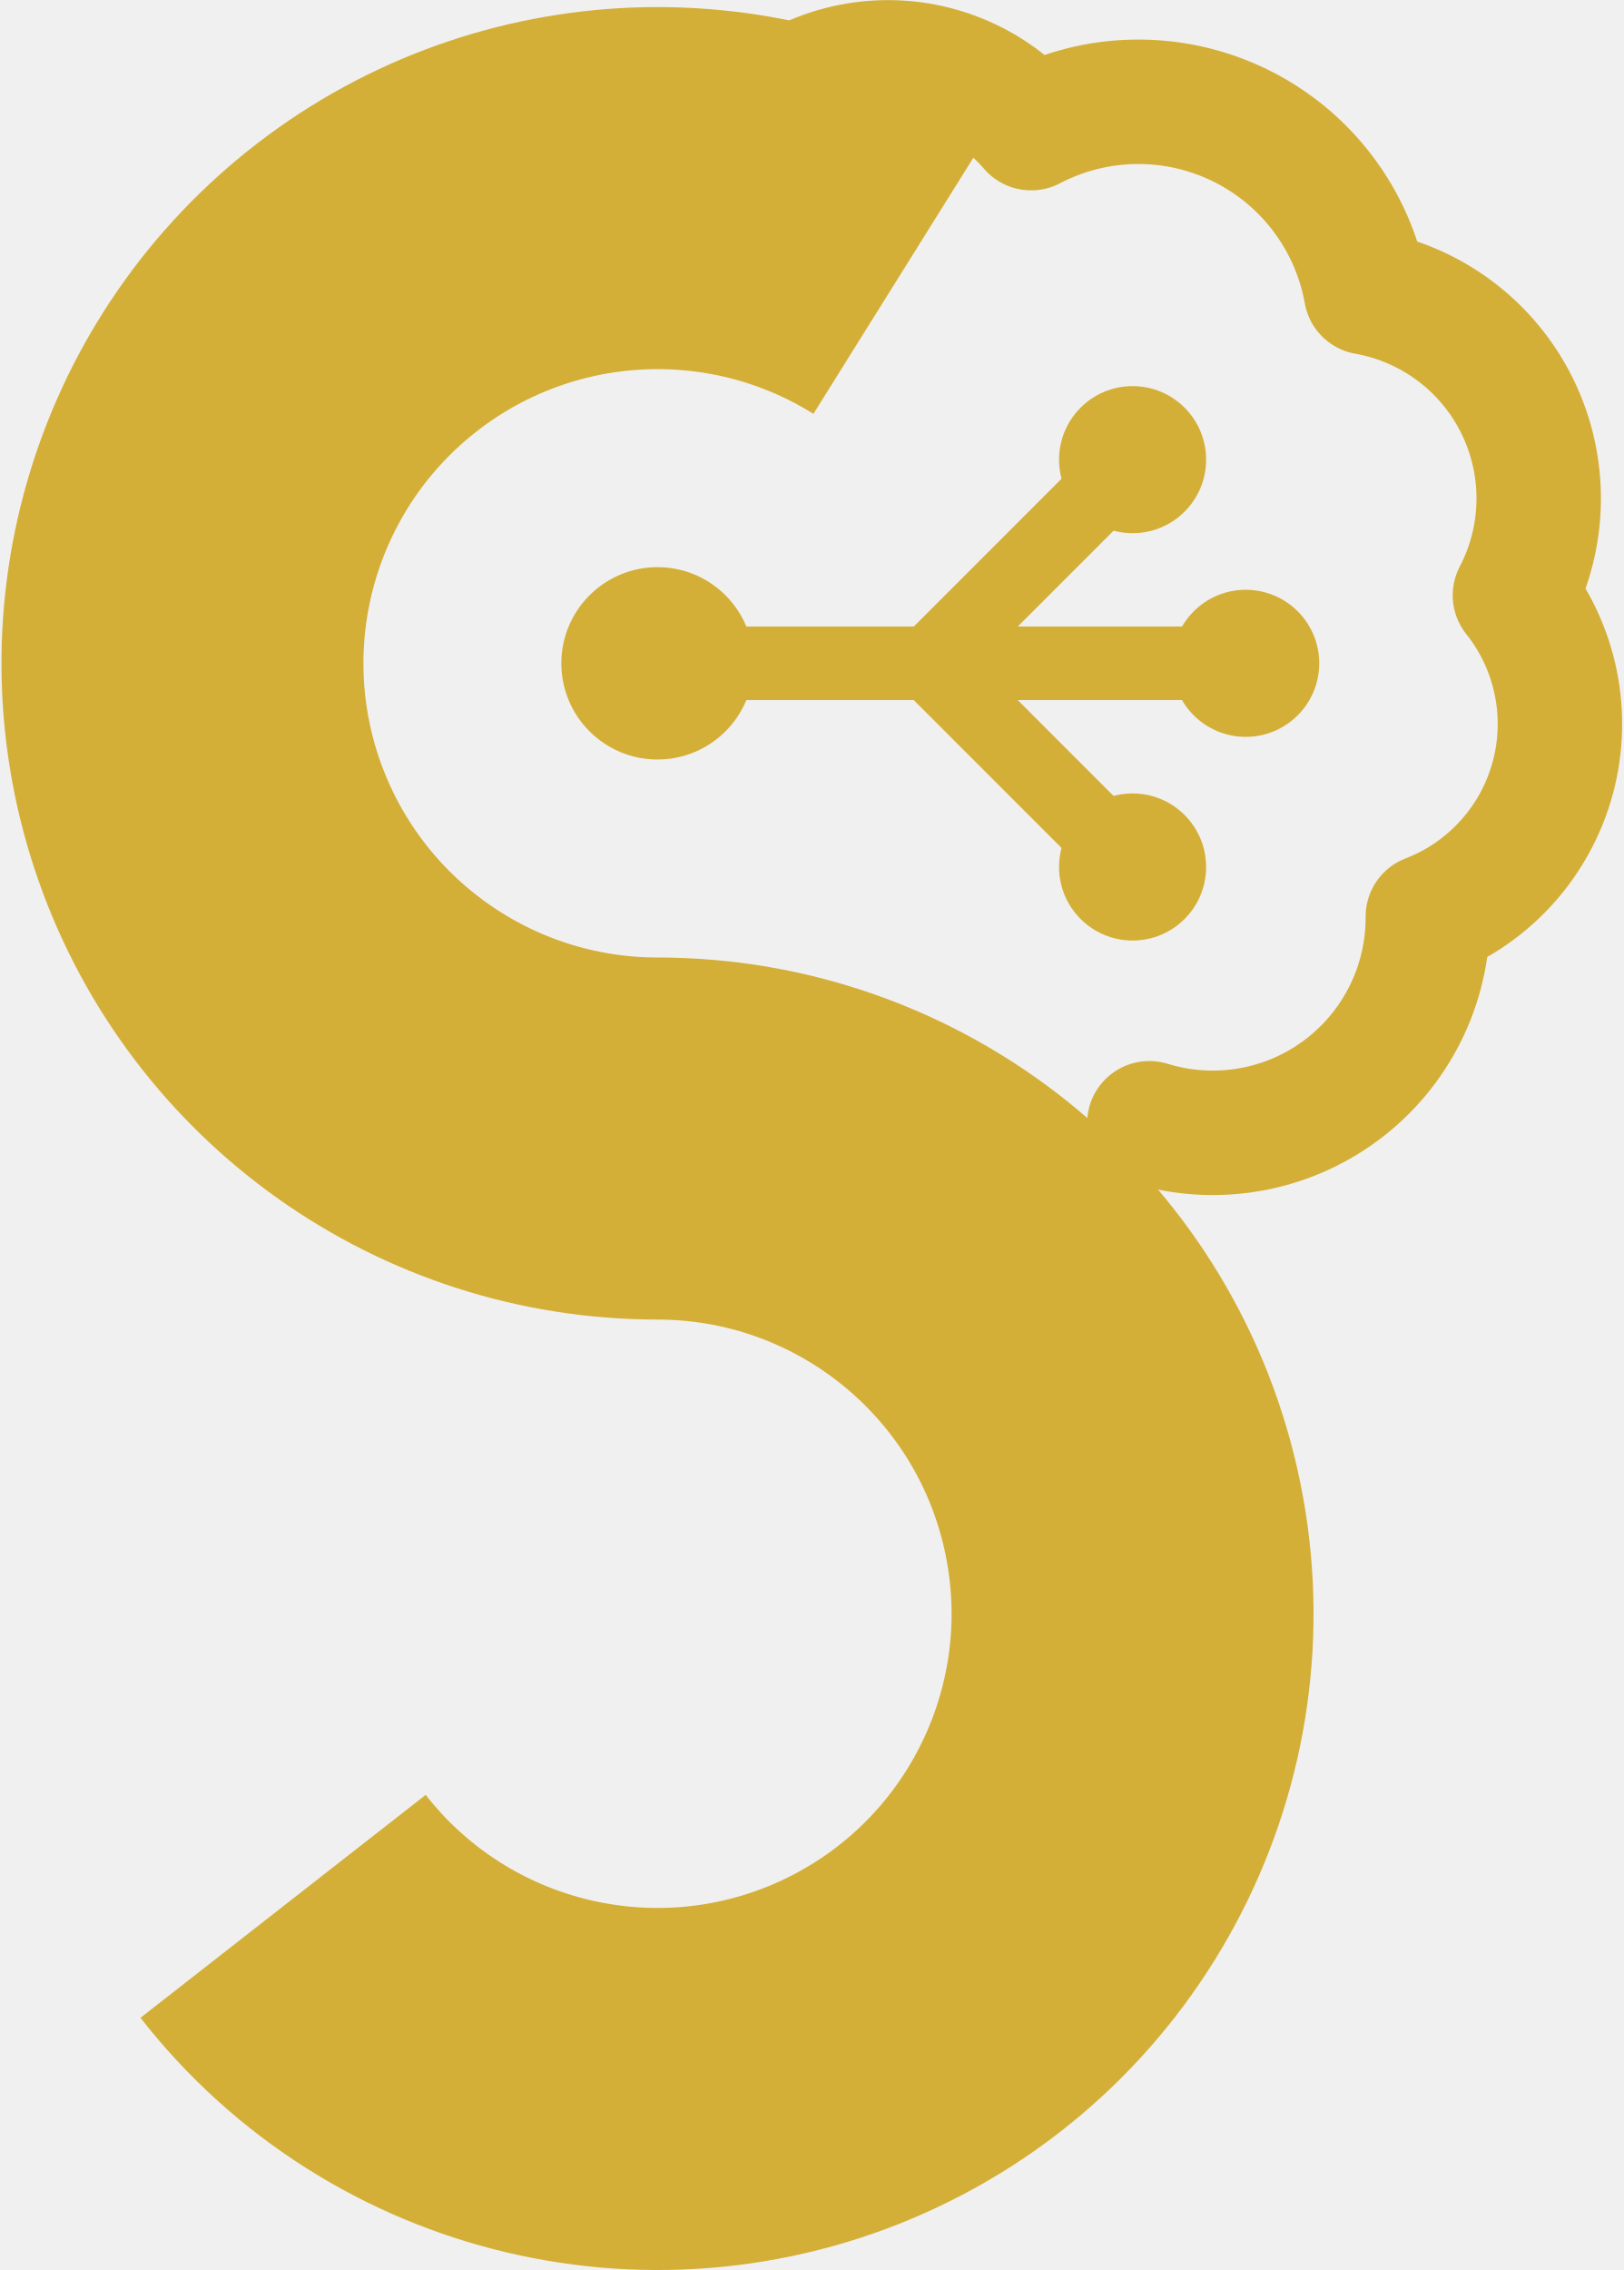
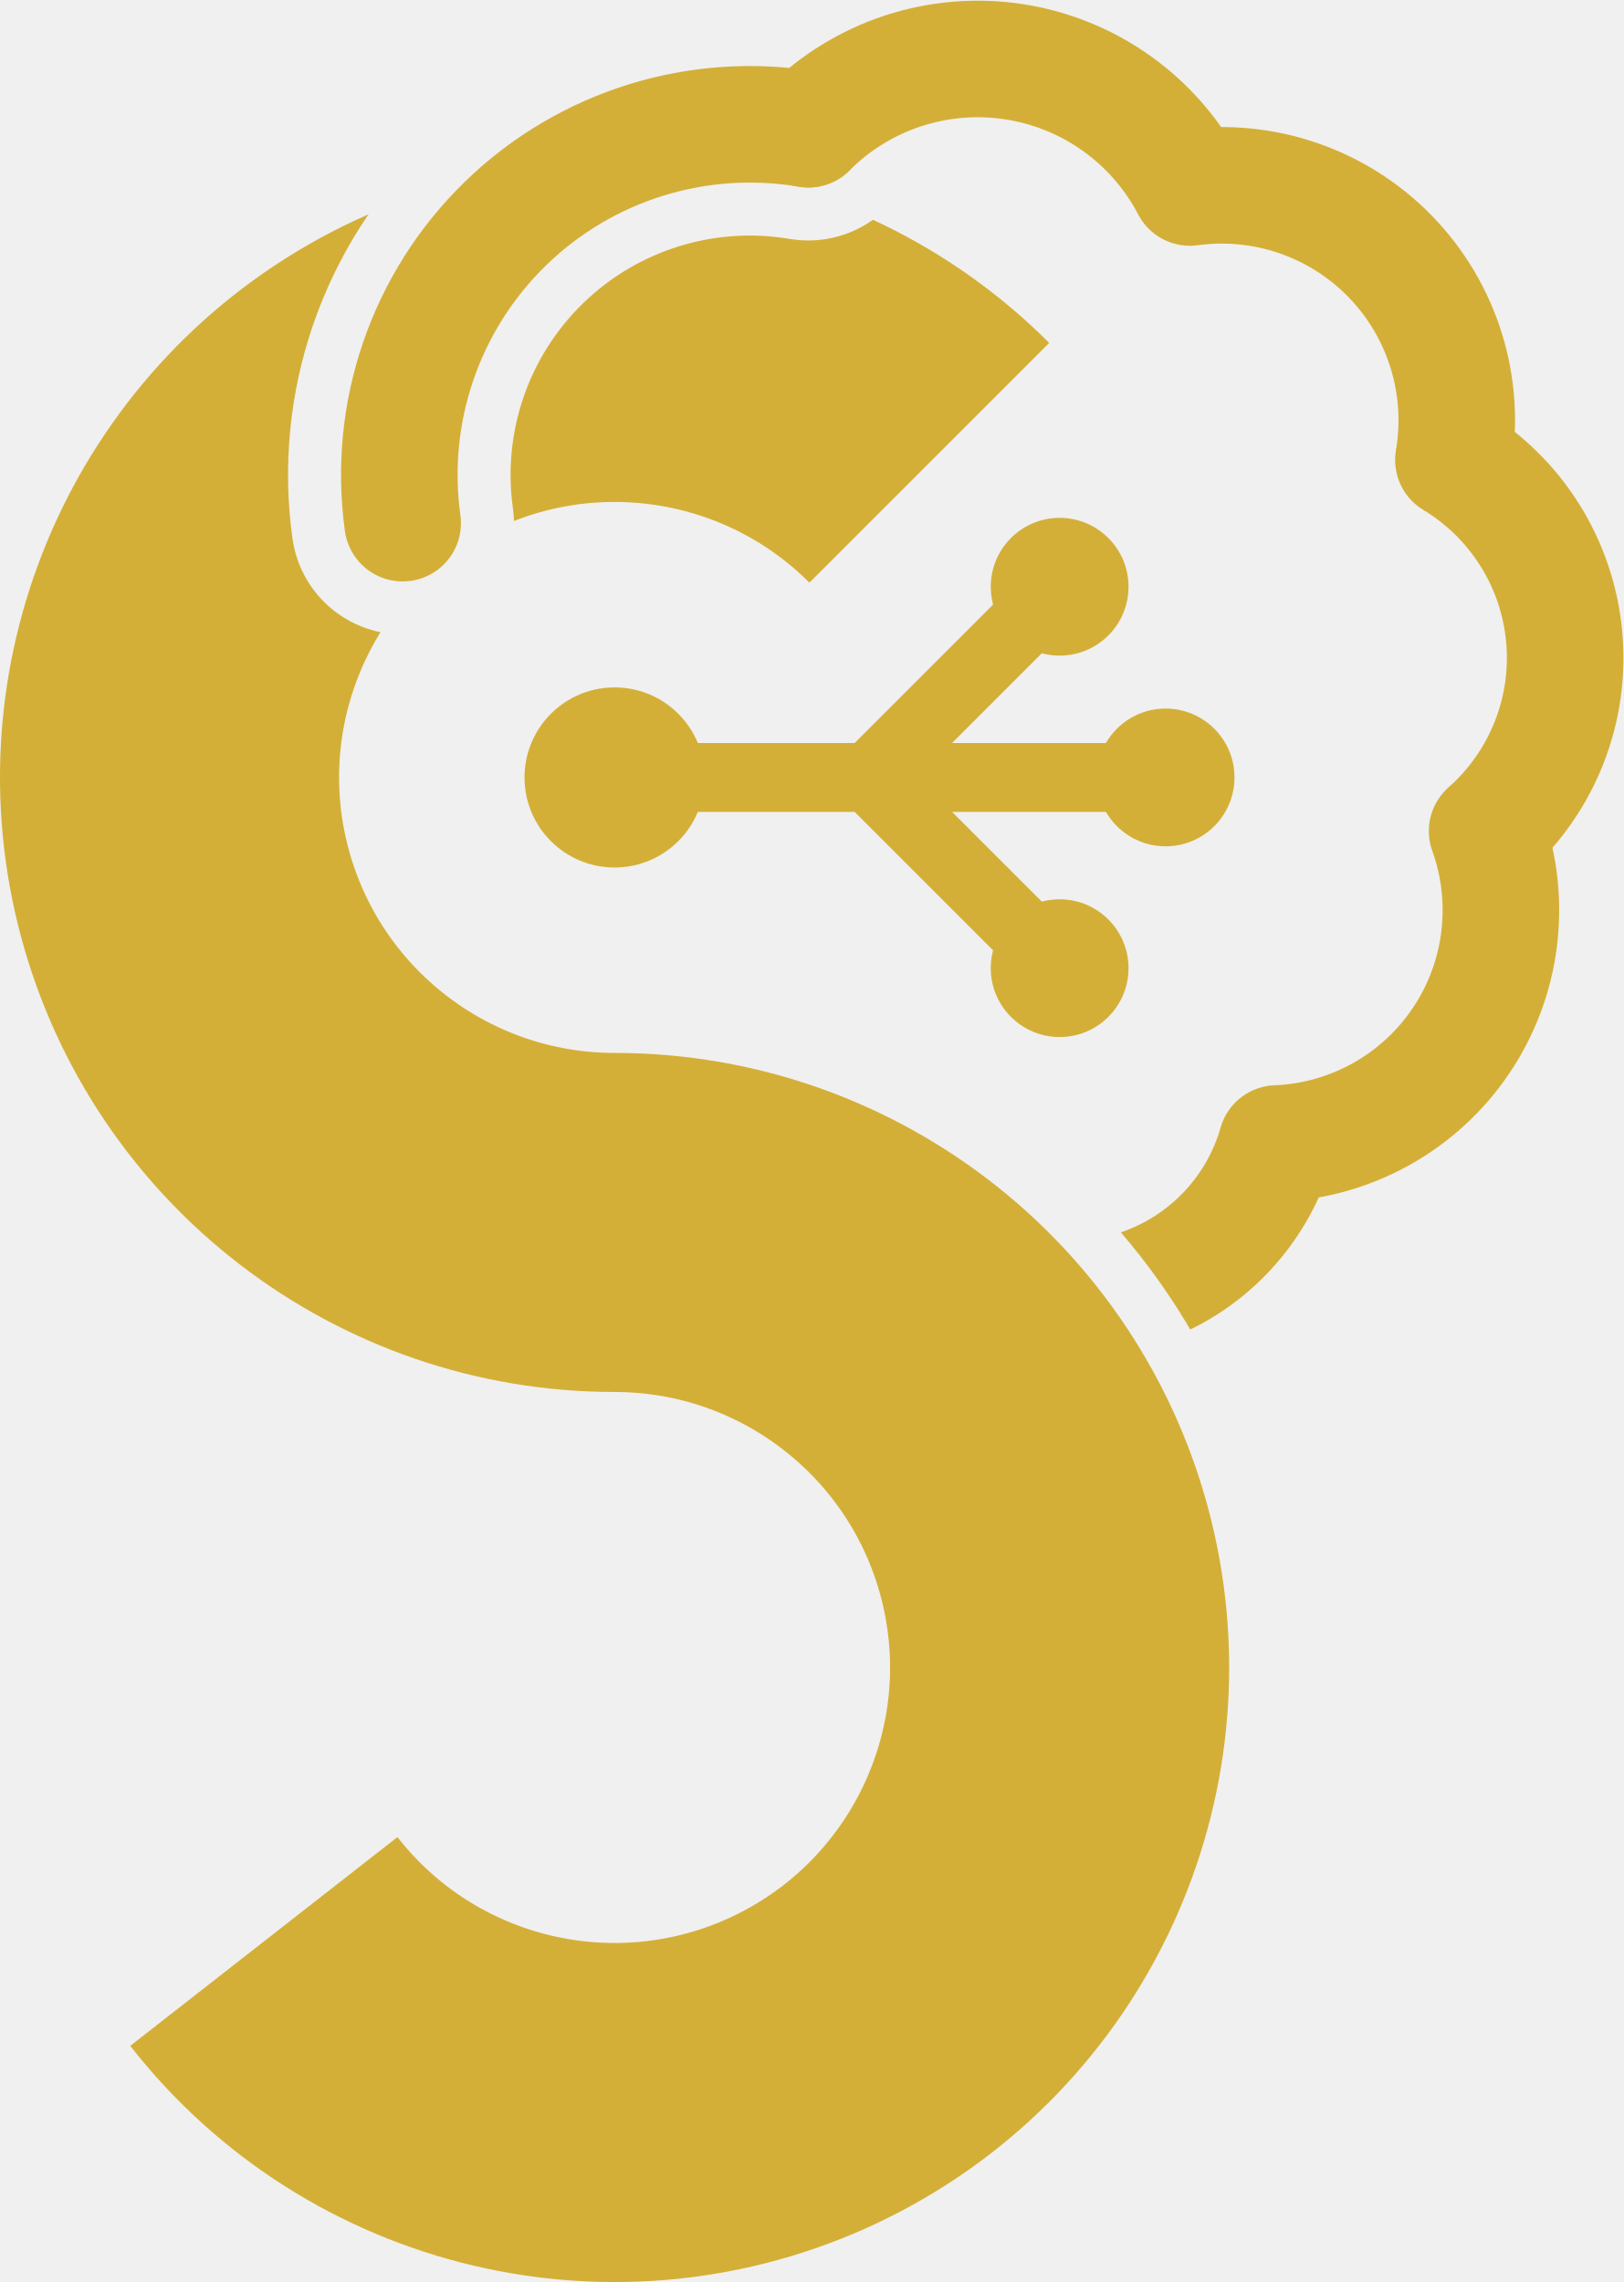
- <svg xmlns="http://www.w3.org/2000/svg" viewBox="0.000 0.000 71.526 100.000">
-   <g class="symbol" transform="translate(0.000 0.000) scale(0.49844) translate(-41.875 -23.375)">
-     <path id="brain-contour" d="M106.21 36.77 A16.67 16.67 0 0 1 133.03 34.70 A20.45 20.45 0 0 1 162.64 49.22 A18.49 18.49 0 0 1 175.80 75.99 A18.24 18.24 0 0 1 168.10 104.38 A19.01 19.01 0 0 1 143.48 122.65" fill="none" stroke="#D4AF37" stroke-width="11" stroke-linecap="round" stroke-linejoin="round" />
-     <path id="letter-s" d="M122.26 46.38 A42 42 0 1 0 100.00 124.00 A42 42 0 1 1 66.90 191.86" fill="none" stroke="#D4AF37" stroke-width="32" />
+ <svg xmlns="http://www.w3.org/2000/svg" viewBox="0.000 0.000 71.155 100.000">
+   <g class="symbol" transform="translate(0.000 0.000) scale(0.46431) translate(-42.000 -8.625)">
+     <defs>
+       <mask id="sa-under-s" maskUnits="userSpaceOnUse" x="-60" y="-60" width="400" height="400">
+         <rect x="-60" y="-60" width="400" height="400" fill="#fff" />
+         <path d="M100.00 124.00 A42 42 0 1 1 66.90 191.86" fill="none" stroke="#000" stroke-width="42" />
+       </mask>
+       <mask id="sa-under-brain" maskUnits="userSpaceOnUse" x="-60" y="-60" width="400" height="400">
+         <rect x="-60" y="-60" width="400" height="400" fill="#fff" />
+         <path d="M80.00 58.00 A33.08 33.08 0 0 1 118.28 20.82" fill="none" stroke="#000" stroke-width="21" stroke-linecap="round" />
+       </mask>
+     </defs>
+     <path id="brain-back" d="M118.28 20.82 A22.59 22.59 0 0 1 154.29 26.32 A22.18 22.18 0 0 1 179.16 52.04 A21.81 21.81 0 0 1 182.34 87.06 A22.04 22.04 0 0 1 162.48 116.55 A20.21 20.21 0 0 1 131.91 127.87" fill="none" stroke="#D4AF37" stroke-width="11" stroke-linecap="round" stroke-linejoin="round" mask="url(#sa-under-s)" />
+     <path id="letter-s" d="M129.70 52.30 A42 42 0 1 0 100.00 124.00 A42 42 0 1 1 66.90 191.86" fill="none" stroke="#D4AF37" stroke-width="32" mask="url(#sa-under-brain)" />
+     <path id="brain-front" d="M80.00 58.00 A33.08 33.08 0 0 1 118.28 20.82" fill="none" stroke="#D4AF37" stroke-width="11" stroke-linecap="round" stroke-linejoin="round" />
    <path id="circuit-traces" d="M100.00 82.00 H124.0 L140 66 M124.0 82.0 L140 98 M124.0 82.0 H150" fill="none" stroke="#D4AF37" stroke-width="6.5" stroke-linecap="round" stroke-linejoin="round" />
    <circle cx="100.0" cy="82.0" r="8.5" fill="#D4AF37" />
    <circle cx="142.0" cy="64.0" r="6.5" fill="#D4AF37" />
    <circle cx="142.0" cy="100.0" r="6.5" fill="#D4AF37" />
    <circle cx="152.0" cy="82.0" r="6.5" fill="#D4AF37" />
  </g>
</svg>
